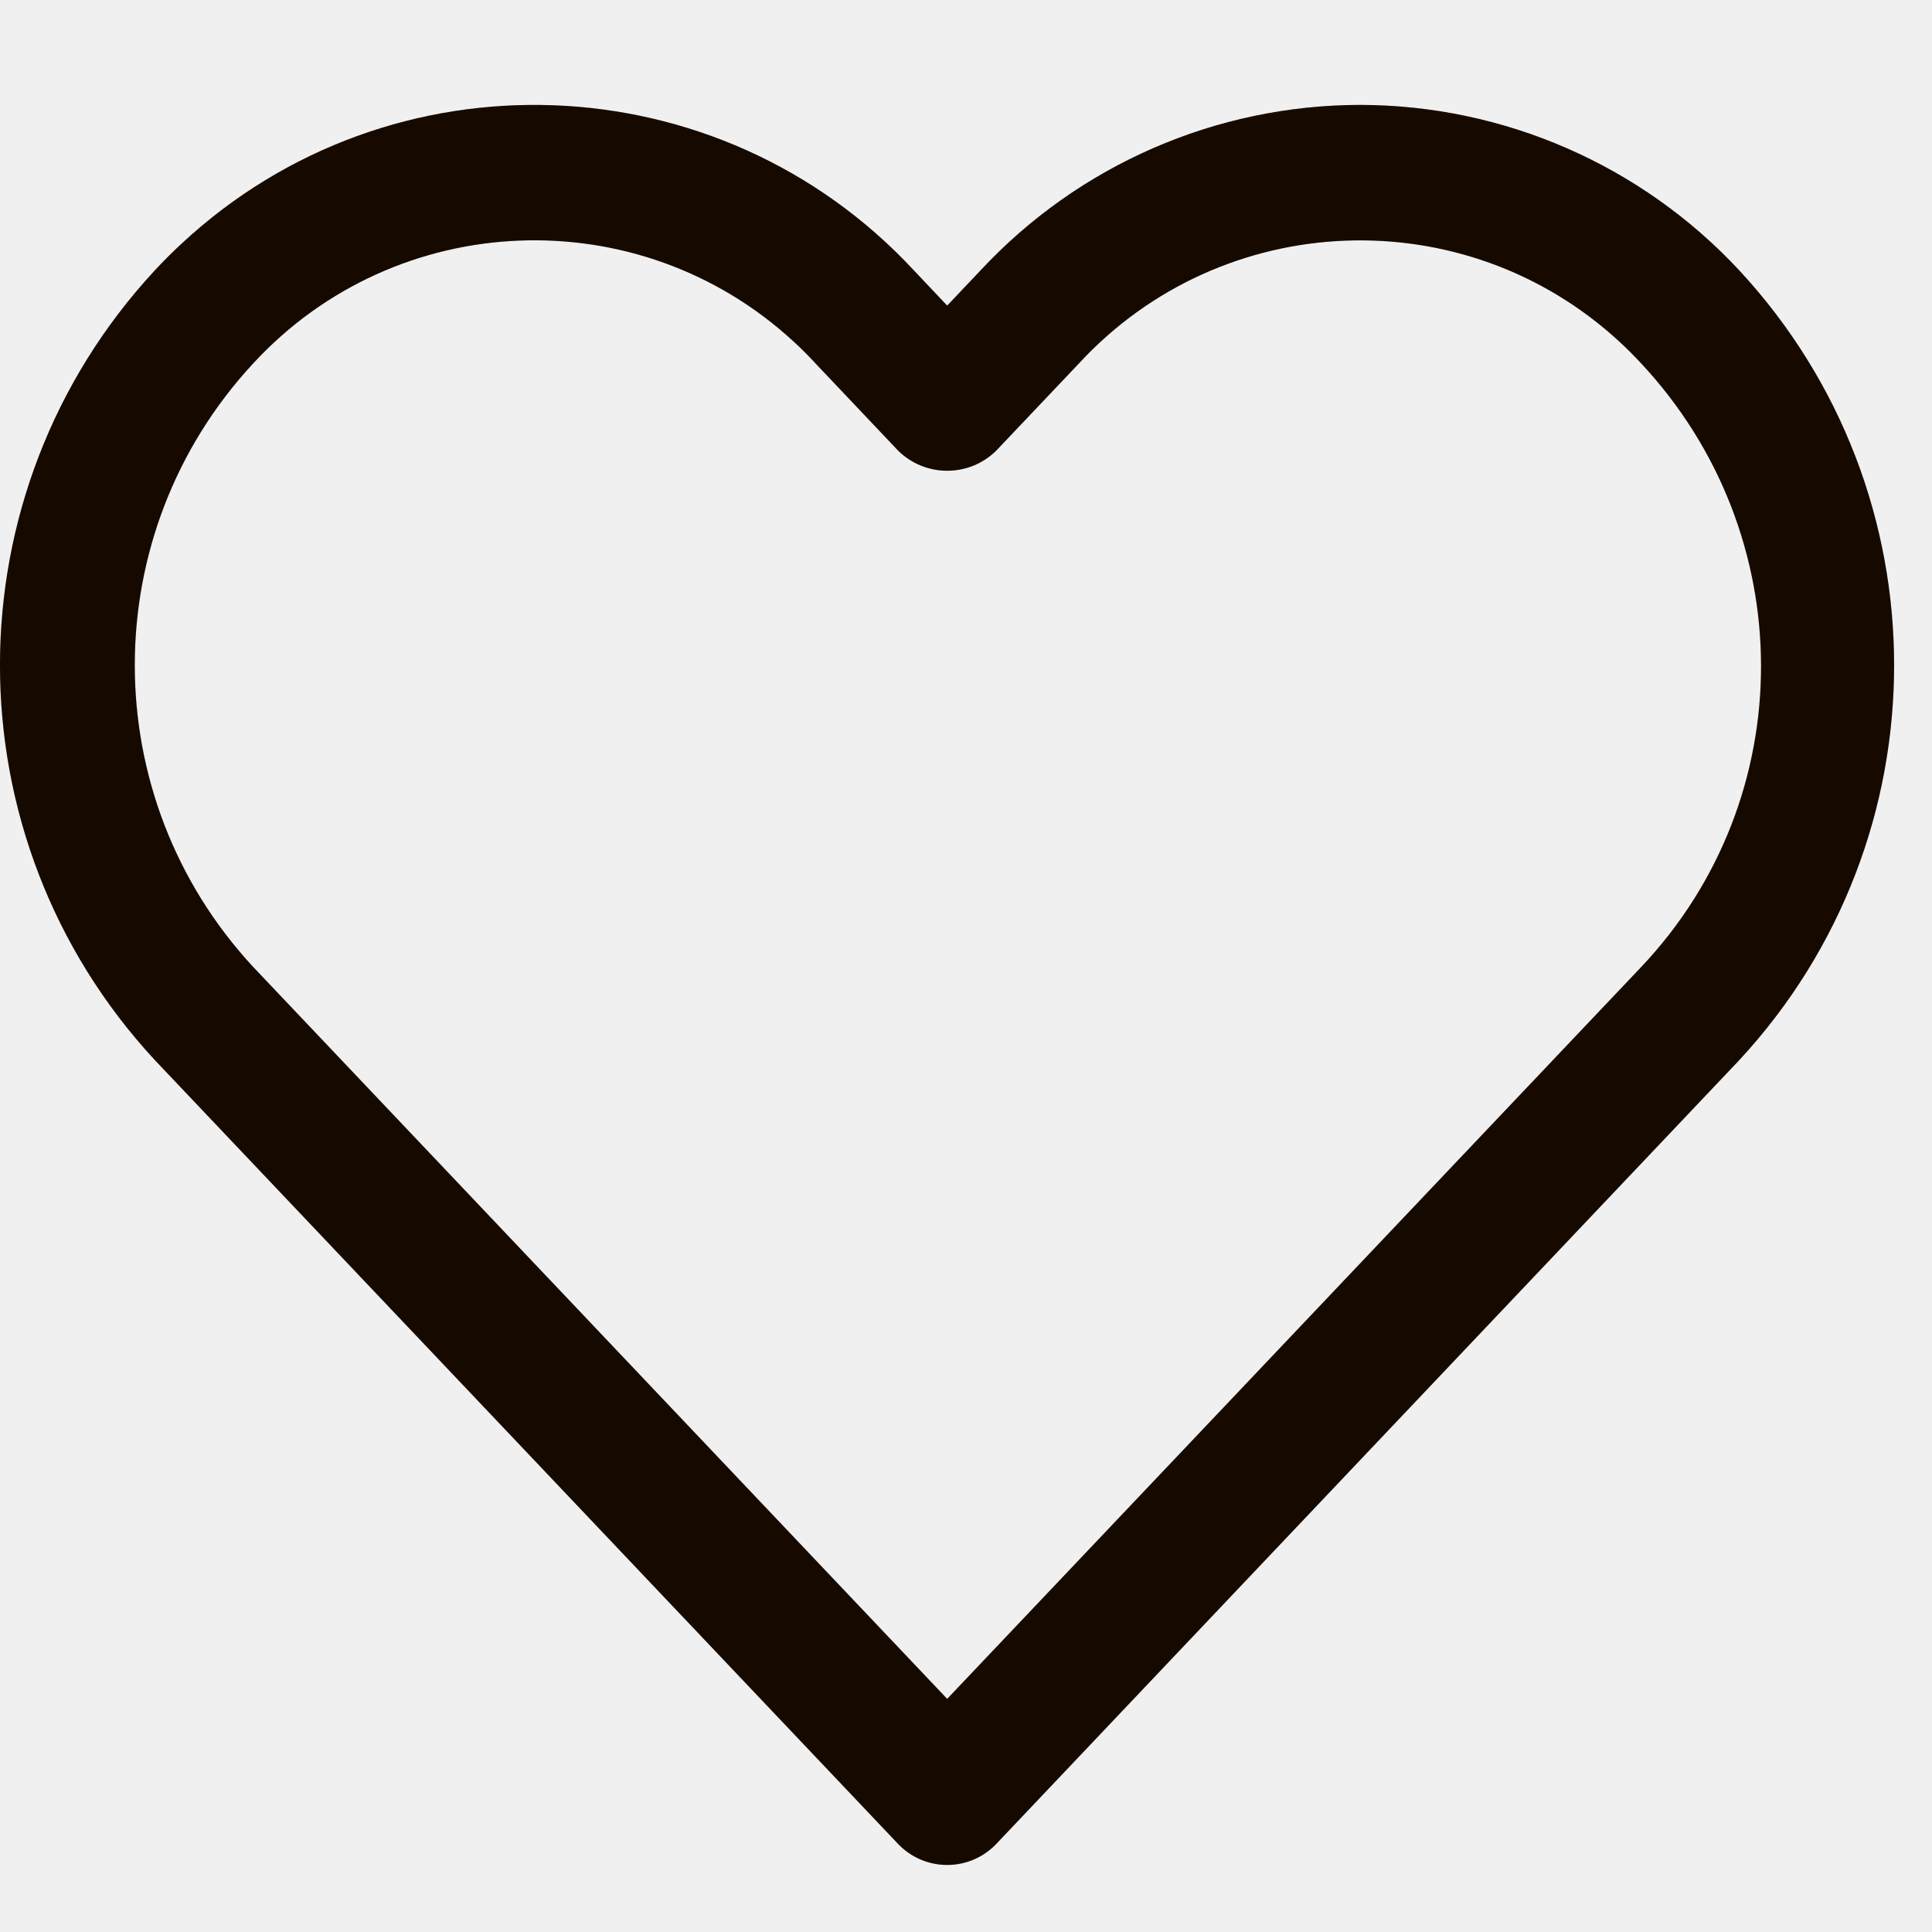
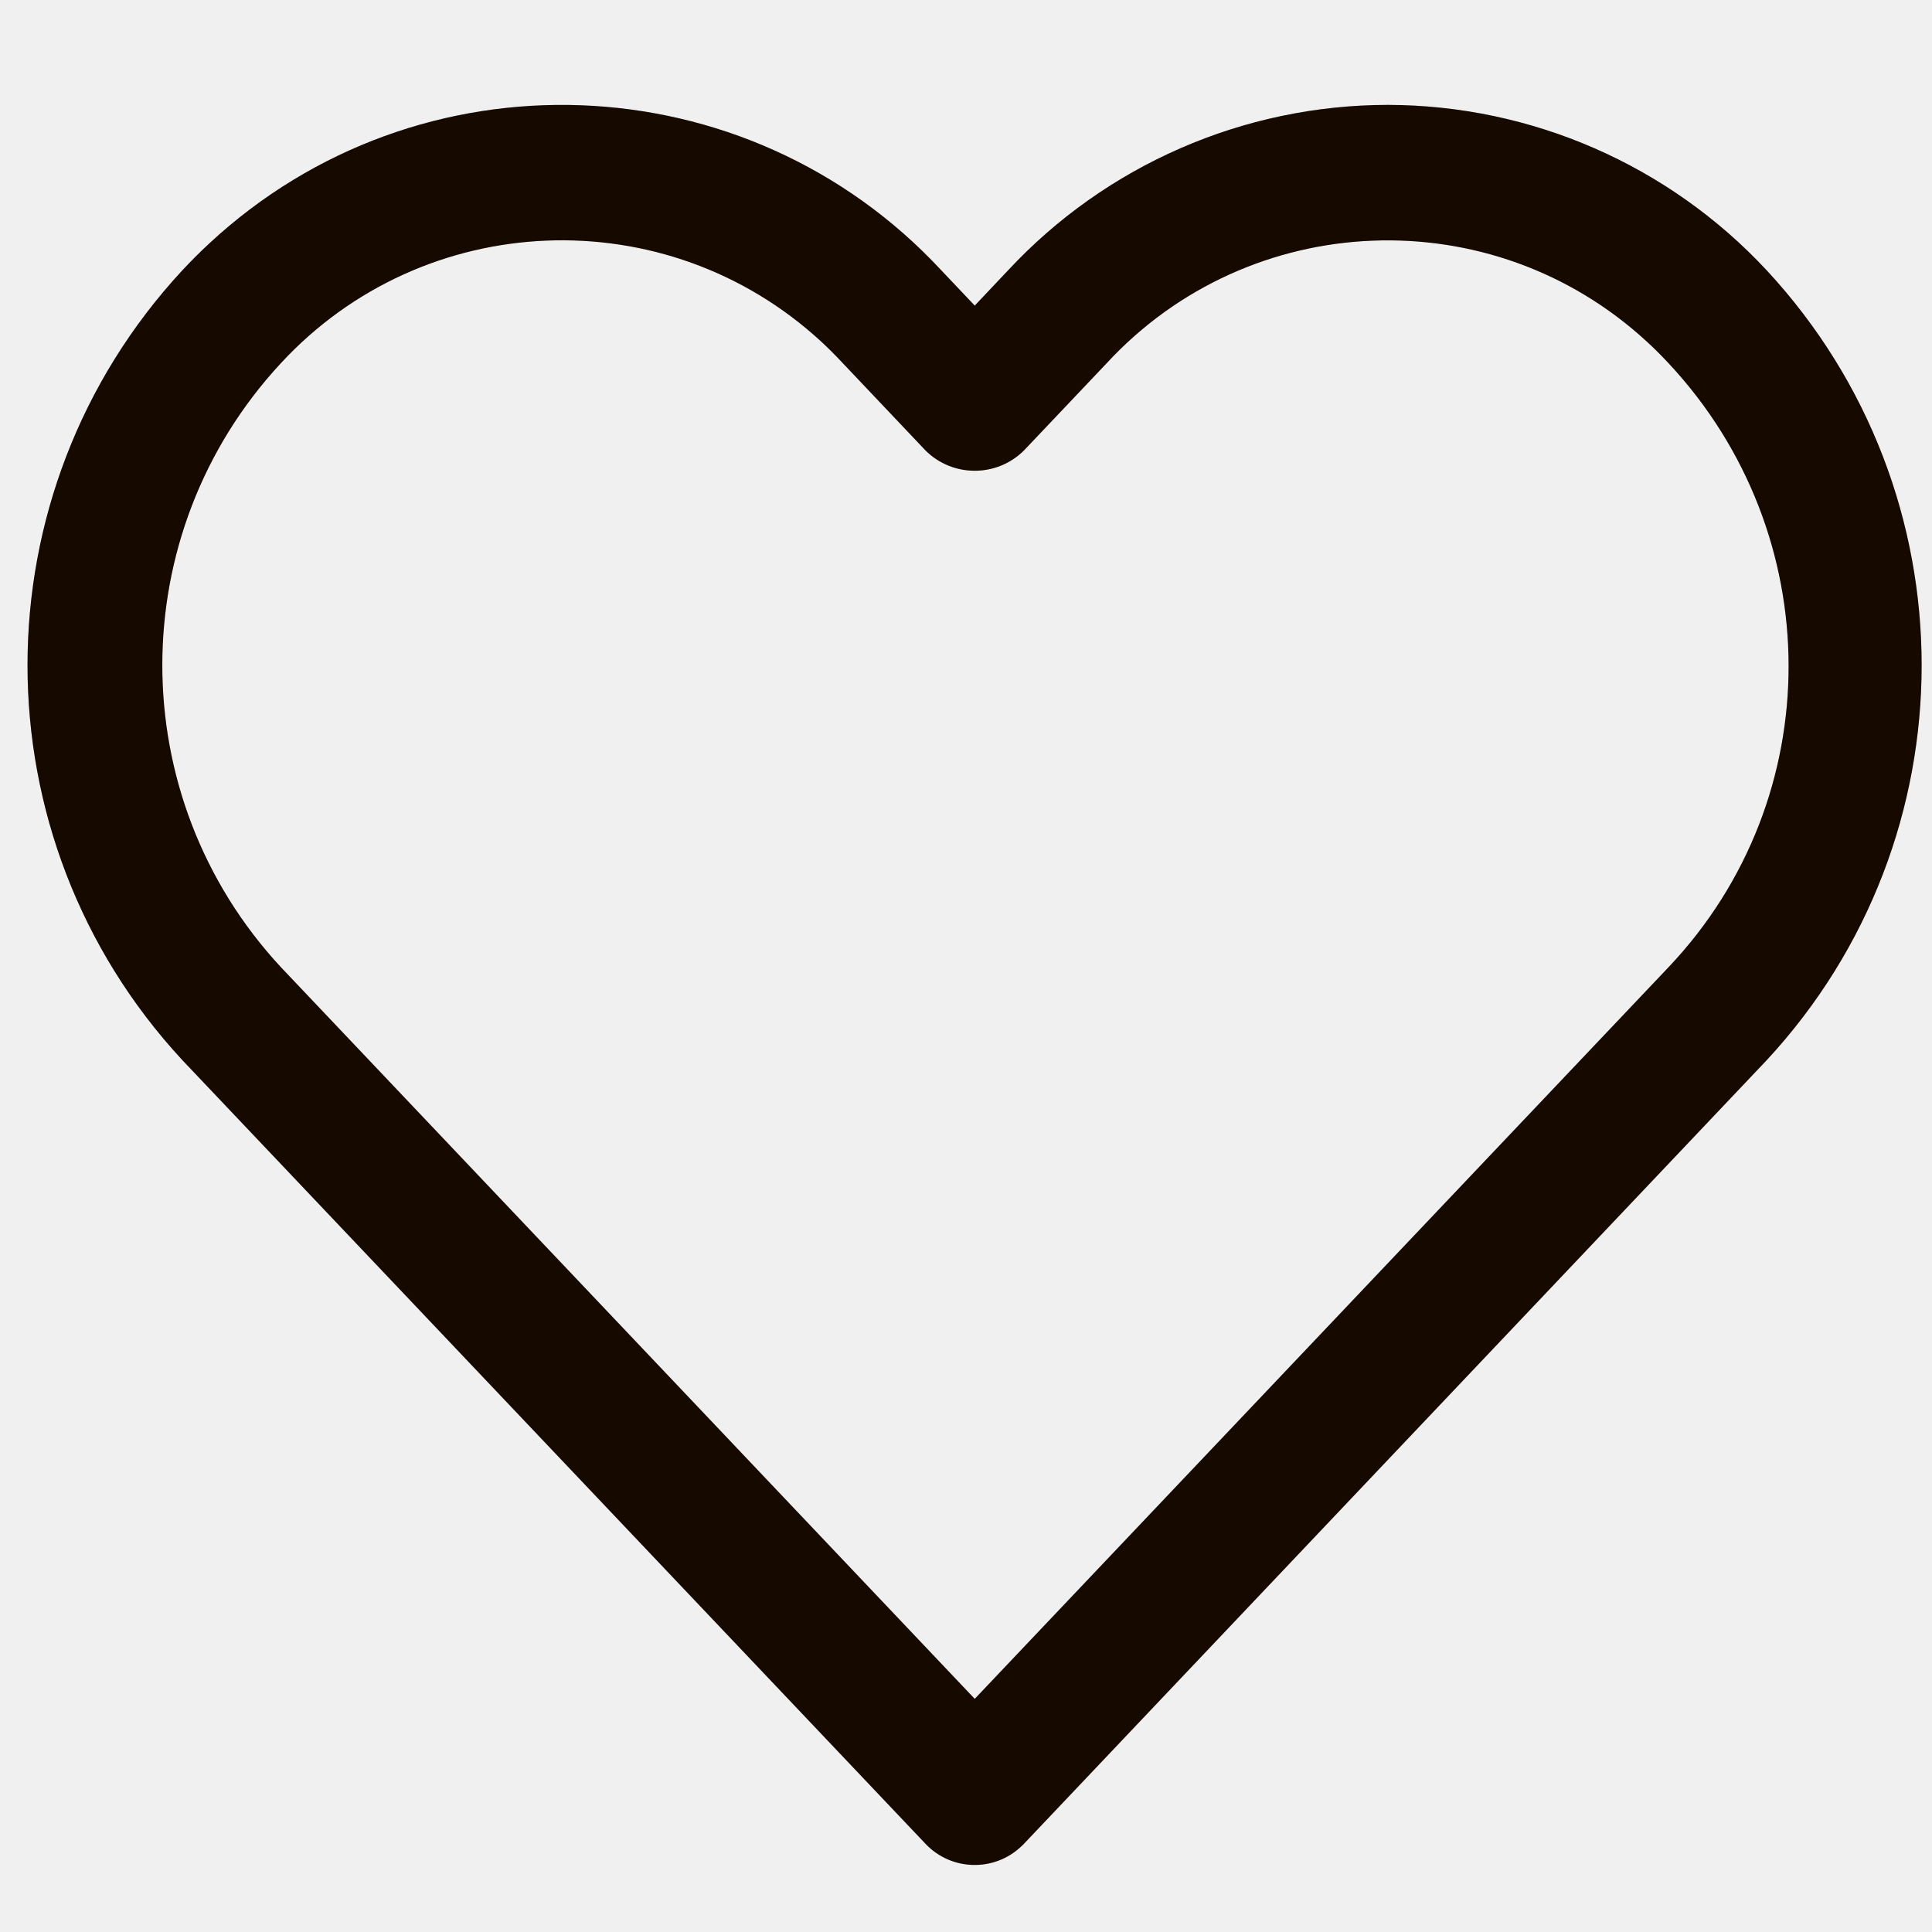
<svg xmlns="http://www.w3.org/2000/svg" width="27" height="27" viewBox="0 0 27 27" fill="none">
  <g clip-path="url(#clip0_33_341)">
-     <path d="M24.306 3.778C22.937 2.307 21.018 1.469 19.008 1.466C16.996 1.468 15.076 2.305 13.705 3.777L13.237 4.271L12.77 3.777C10.049 0.849 5.469 0.681 2.541 3.402C2.411 3.522 2.285 3.648 2.165 3.777C-0.722 6.891 -0.722 11.702 2.165 14.816L12.55 25.768C12.91 26.147 13.508 26.163 13.888 25.804C13.9 25.793 13.912 25.78 13.924 25.768L24.306 14.816C27.192 11.703 27.192 6.891 24.306 3.778ZM22.937 13.513L13.237 23.742L3.538 13.513C1.332 11.134 1.332 7.458 3.538 5.079C5.54 2.909 8.923 2.773 11.093 4.775C11.199 4.872 11.3 4.974 11.397 5.079L12.55 6.296C12.931 6.673 13.544 6.673 13.924 6.296L15.077 5.08C17.08 2.91 20.463 2.774 22.633 4.776C22.738 4.873 22.84 4.975 22.937 5.08C25.161 7.463 25.177 11.146 22.937 13.513Z" fill="#1C0D00" />
-     <path d="M24.306 3.778C22.937 2.307 21.018 1.469 19.008 1.466C16.996 1.468 15.076 2.305 13.705 3.777L13.237 4.271L12.77 3.777C10.049 0.849 5.469 0.681 2.541 3.402C2.411 3.522 2.285 3.648 2.165 3.777C-0.722 6.891 -0.722 11.702 2.165 14.816L12.55 25.768C12.91 26.147 13.508 26.163 13.888 25.804C13.9 25.793 13.912 25.78 13.924 25.768L24.306 14.816C27.192 11.703 27.192 6.891 24.306 3.778ZM22.937 13.513L13.237 23.742L3.538 13.513C1.332 11.134 1.332 7.458 3.538 5.079C5.54 2.909 8.923 2.773 11.093 4.775C11.199 4.872 11.3 4.974 11.397 5.079L12.55 6.296C12.931 6.673 13.544 6.673 13.924 6.296L15.077 5.08C17.08 2.91 20.463 2.774 22.633 4.776C22.738 4.873 22.84 4.975 22.937 5.08C25.161 7.463 25.177 11.146 22.937 13.513Z" fill="black" fill-opacity="0.2" />
+     <path d="M24.69 3.778C23.321 2.307 21.403 1.469 19.393 1.466C17.381 1.468 15.46 2.305 14.089 3.777L13.622 4.271L13.154 3.777C10.433 0.849 5.854 0.681 2.925 3.402C2.795 3.522 2.67 3.648 2.549 3.777C-0.337 6.891 -0.337 11.702 2.549 14.816L12.935 25.768C13.294 26.147 13.893 26.163 14.272 25.804C14.285 25.793 14.297 25.78 14.309 25.768L24.69 14.816C27.577 11.703 27.577 6.891 24.69 3.778ZM23.322 13.513L13.622 23.742L3.922 13.513C1.717 11.134 1.717 7.458 3.922 5.079C5.925 2.909 9.307 2.773 11.478 4.775C11.583 4.872 11.684 4.974 11.782 5.079L12.935 6.296C13.315 6.673 13.929 6.673 14.309 6.296L15.462 5.08C17.464 2.91 20.847 2.774 23.017 4.776C23.123 4.873 23.224 4.975 23.322 5.08C25.546 7.463 25.562 11.146 23.322 13.513Z" fill="#1C0D00" />
+     <path d="M24.69 3.778C23.321 2.307 21.403 1.469 19.393 1.466C17.381 1.468 15.46 2.305 14.089 3.777L13.622 4.271L13.154 3.777C10.433 0.849 5.854 0.681 2.925 3.402C2.795 3.522 2.67 3.648 2.549 3.777C-0.337 6.891 -0.337 11.702 2.549 14.816L12.935 25.768C13.294 26.147 13.893 26.163 14.272 25.804C14.285 25.793 14.297 25.78 14.309 25.768L24.69 14.816C27.577 11.703 27.577 6.891 24.69 3.778ZM23.322 13.513L13.622 23.742L3.922 13.513C1.717 11.134 1.717 7.458 3.922 5.079C5.925 2.909 9.307 2.773 11.478 4.775C11.583 4.872 11.684 4.974 11.782 5.079L12.935 6.296C13.315 6.673 13.929 6.673 14.309 6.296L15.462 5.08C17.464 2.91 20.847 2.774 23.017 4.776C23.123 4.873 23.224 4.975 23.322 5.08C25.546 7.463 25.562 11.146 23.322 13.513Z" fill="black" fill-opacity="0.2" />
  </g>
  <defs>
    <clipPath id="clip0_33_341">
-       <rect width="26.471" height="26.471" fill="white" transform="translate(0 0.529419)" />
+       <rect width="26.471" height="26.471" fill="white" transform="translate(0.384521 0.529419)" />
    </clipPath>
  </defs>
</svg>
